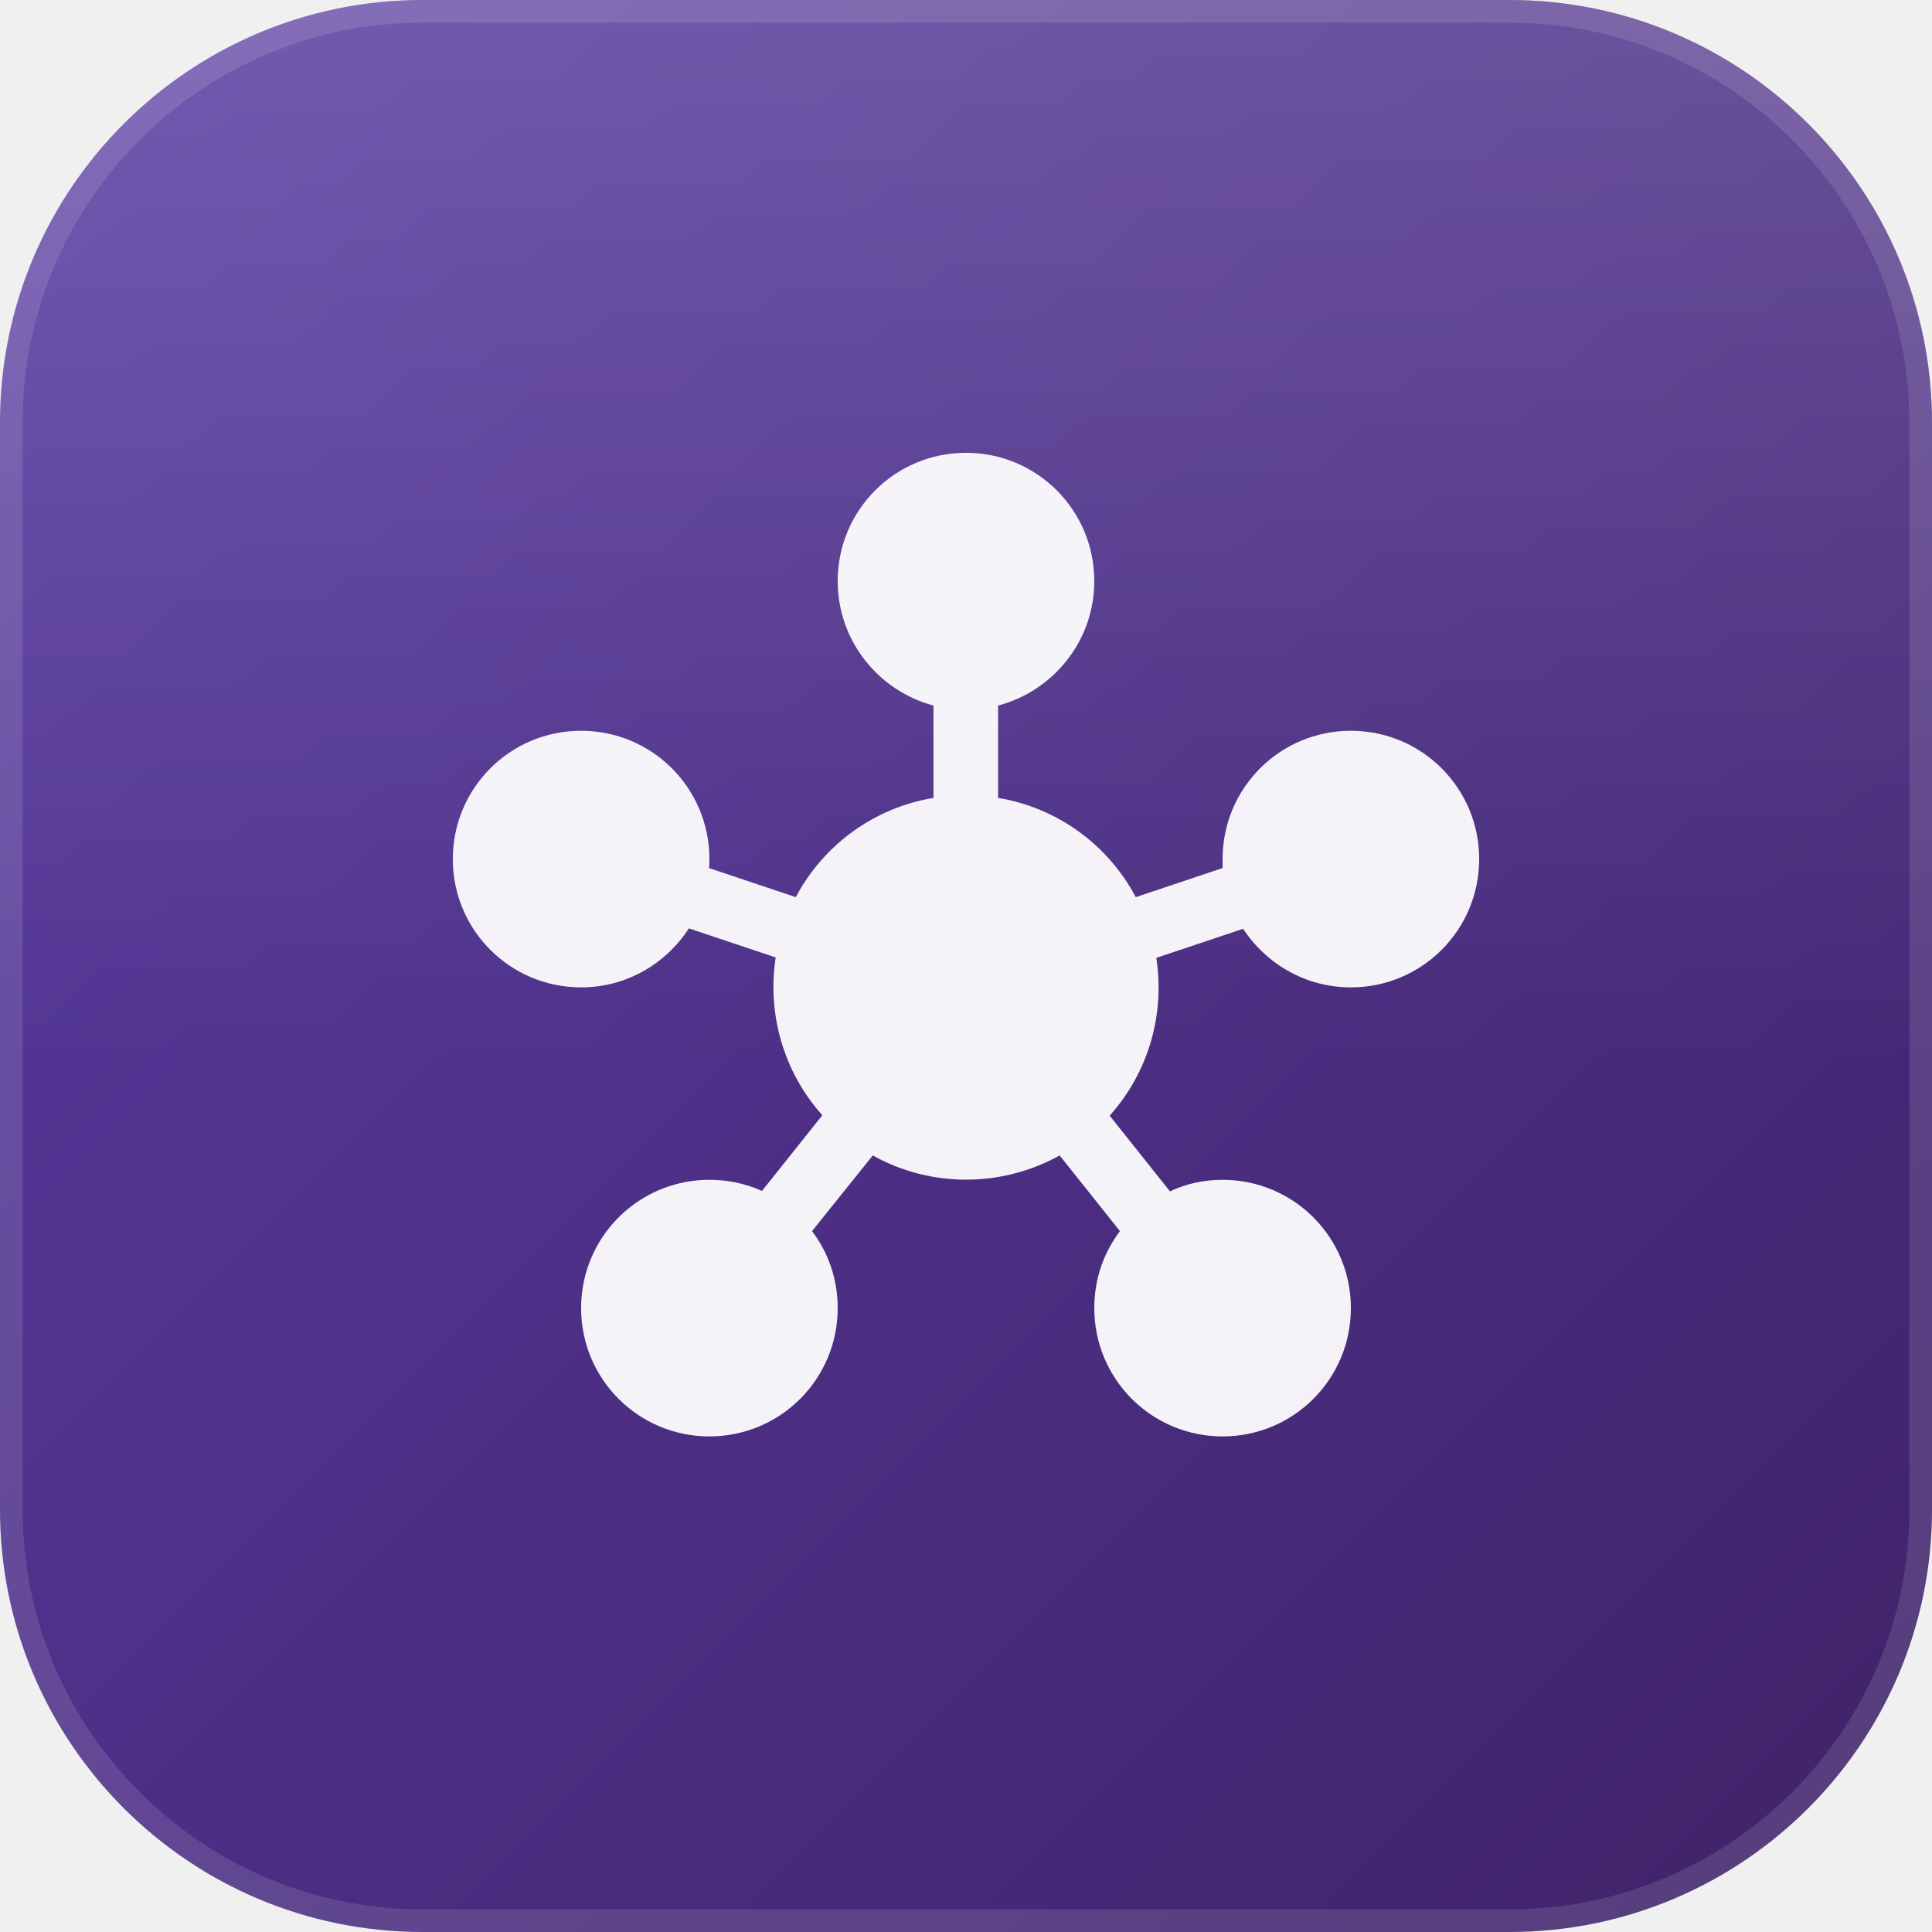
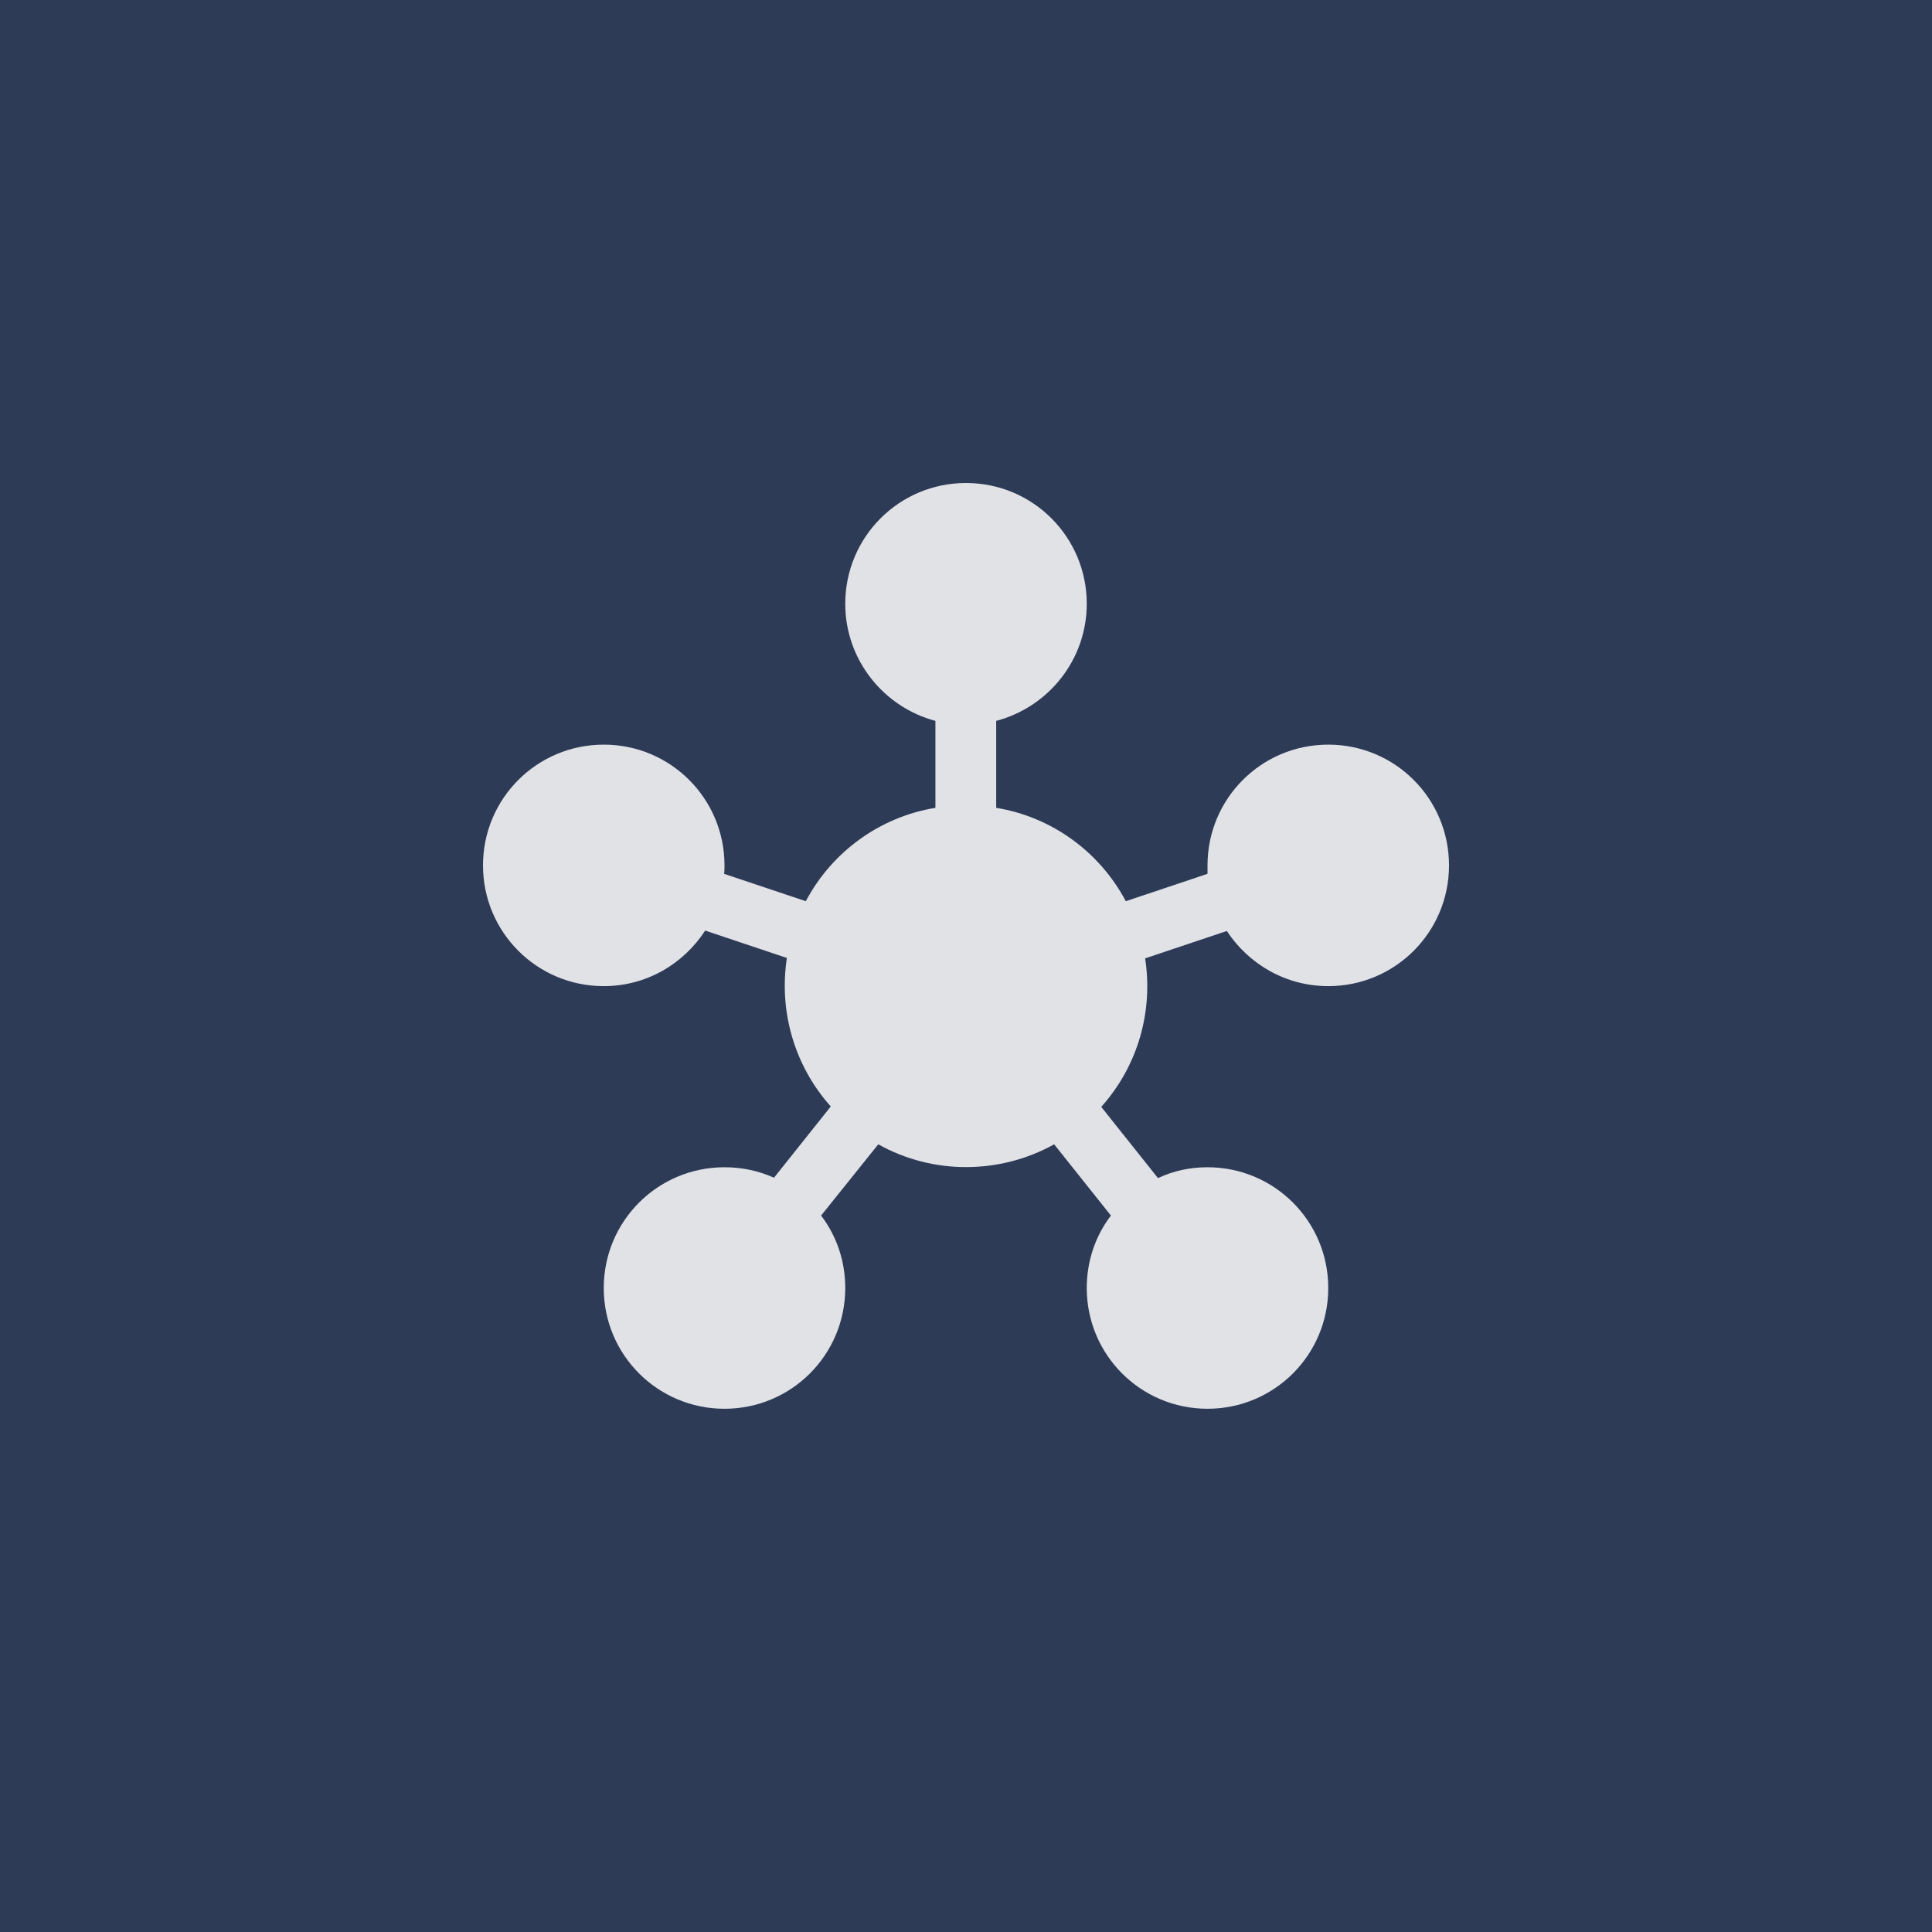
<svg xmlns="http://www.w3.org/2000/svg" viewBox="0 0 128 128" width="128" height="128">
-   <defs>
-     <linearGradient id="bg" x1="0" y1="0" x2="1" y2="1">
-       <stop offset="0" stop-color="hsl(257 46% 44%)" />
-       <stop offset="1" stop-color="hsl(265 50% 27%)" />
-     </linearGradient>
-     <linearGradient id="sheen" x1="0" y1="0" x2="0" y2="1">
-       <stop offset="0" stop-color="#fff" stop-opacity=".16" />
-       <stop offset=".55" stop-color="#fff" stop-opacity="0" />
-     </linearGradient>
-   </defs>
-   <rect width="128" height="128" rx="28" fill="url(#bg)" />
-   <rect width="128" height="128" rx="28" fill="url(#sheen)" />
-   <rect x=".75" y=".75" width="126.5" height="126.5" rx="27.25" fill="none" stroke="#fff" stroke-opacity=".12" stroke-width="1.5" />
-   <g transform="translate(30 30) scale(2.8333)" fill="#fff" fill-opacity=".94">
+   <rect width="128" height="128" fill="#2E3B57" />
+   <g transform="translate(32 32) scale(2.6667)" fill="#fff" fill-opacity=".85">
    <path d="M8.4 18.2c.38.5.6 1.12.6 1.8 0 1.66-1.34 3-3 3s-3-1.34-3-3 1.34-3 3-3c.44 0 .85.09 1.23.26l1.41-1.77c-.92-1.03-1.29-2.39-1.09-3.69l-2.03-.68c-.54.83-1.46 1.38-2.52 1.38-1.66 0-3-1.34-3-3s1.34-3 3-3 3 1.34 3 3c0 .07 0 .14-.01.21l2.03.68c.64-1.21 1.82-2.09 3.22-2.32V5.91C9.96 5.57 9 4.4 9 3c0-1.66 1.34-3 3-3s3 1.34 3 3c0 1.4-.96 2.57-2.25 2.91v2.16c1.4.23 2.58 1.11 3.22 2.32L18 9.71V9.5c0-1.66 1.34-3 3-3s3 1.34 3 3-1.34 3-3 3c-1.06 0-1.98-.55-2.52-1.37l-2.03.68c.2 1.29-.16 2.65-1.09 3.69l1.41 1.77Q17.34 17 18 17c1.66 0 3 1.34 3 3s-1.34 3-3 3-3-1.34-3-3c0-.68.22-1.3.6-1.8l-1.41-1.77c-1.35.75-3.01.76-4.37 0z" />
  </g>
</svg>
